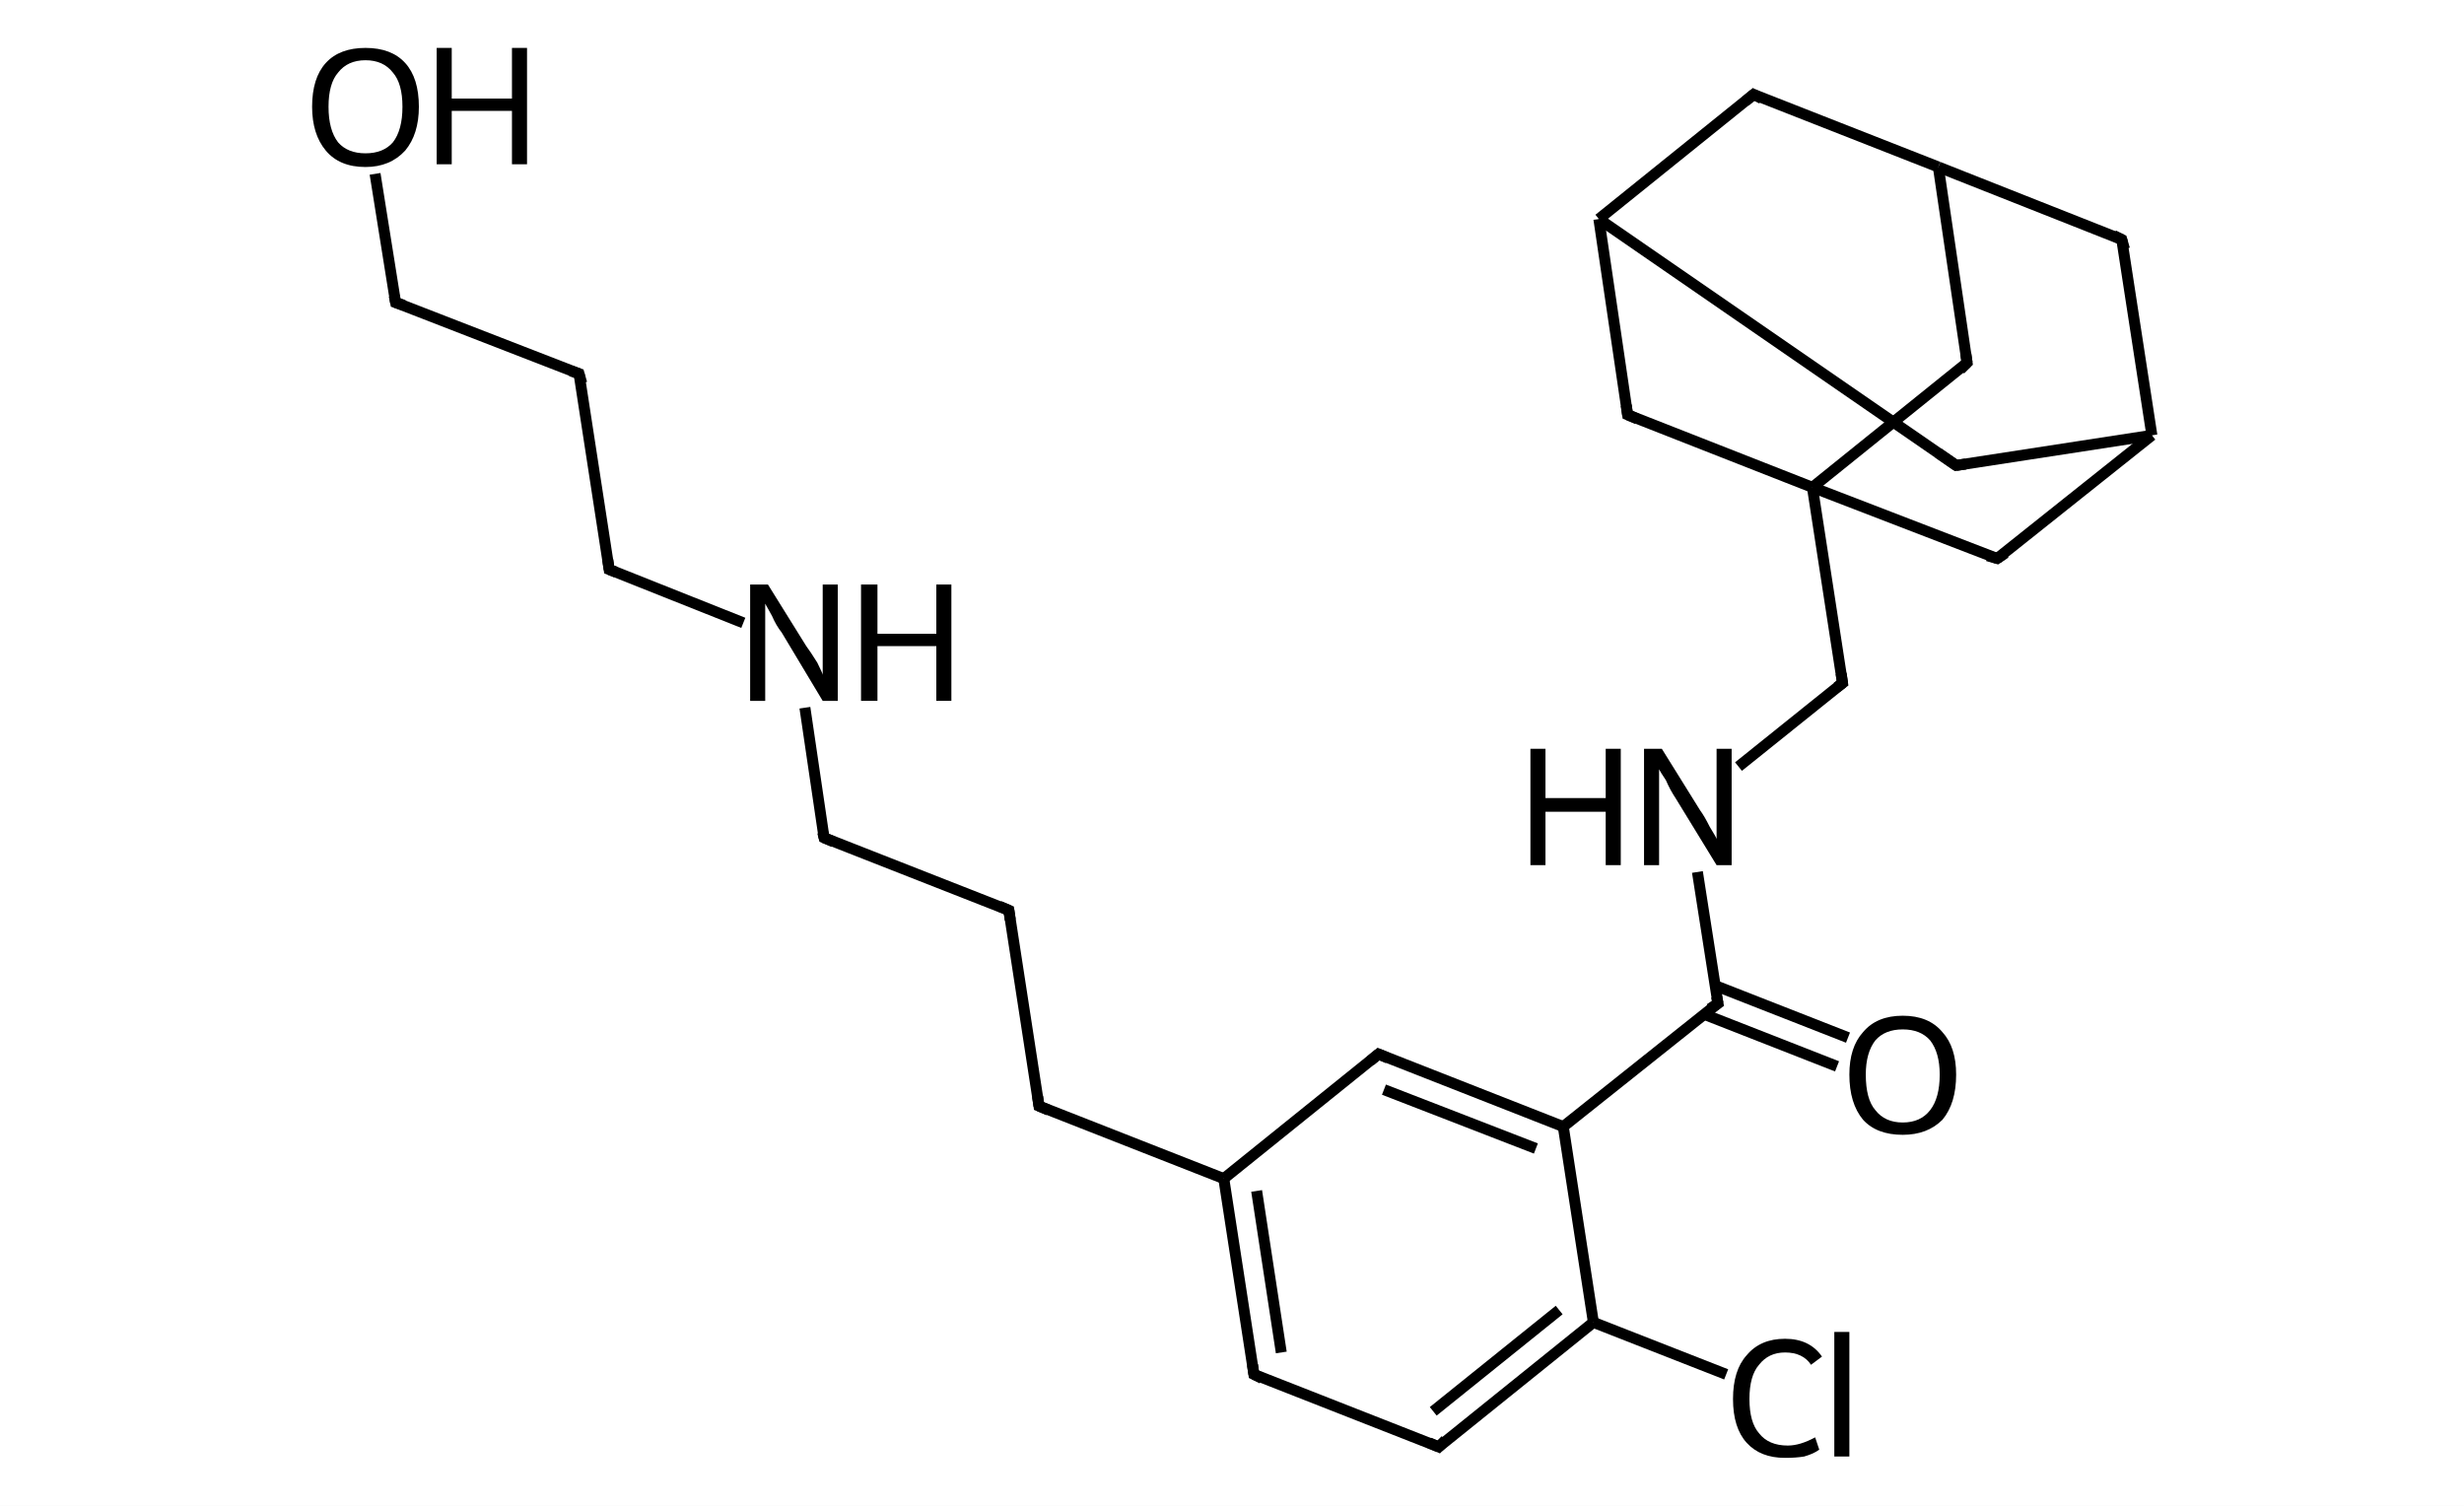
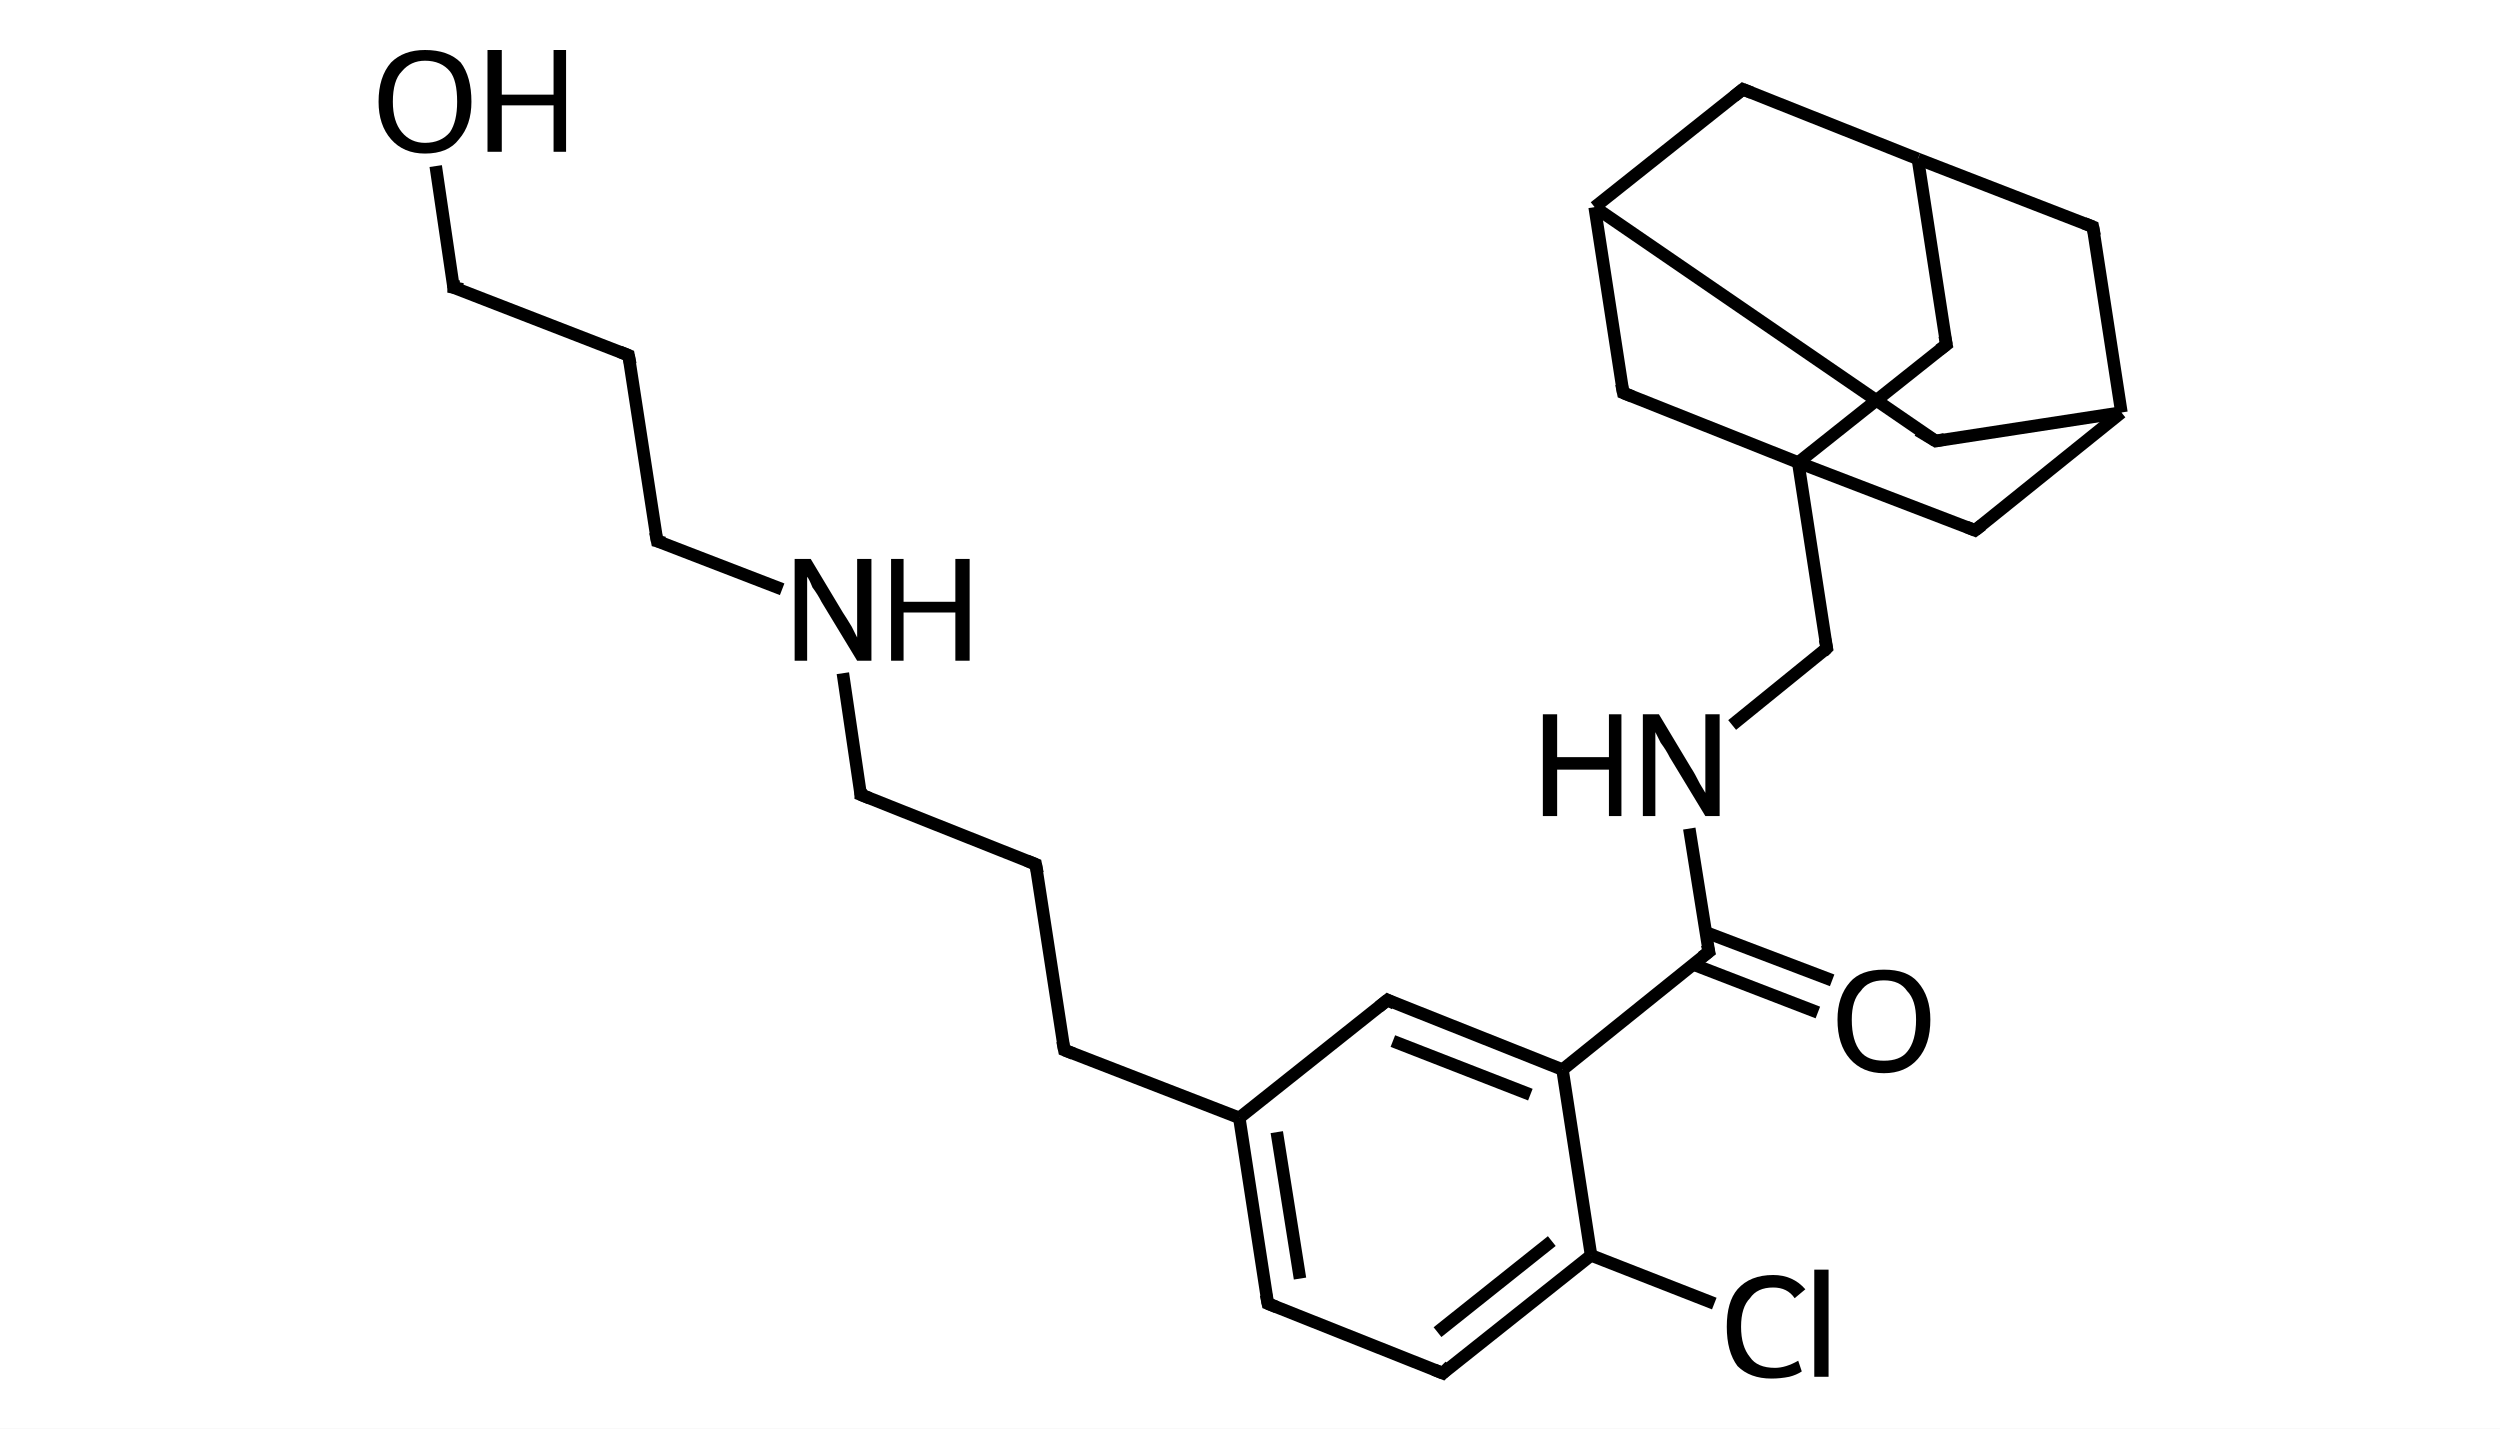
- <svg xmlns="http://www.w3.org/2000/svg" version="1.1" baseProfile="full" xml:space="preserve" width="180px" height="110px" viewBox="0 0 180 110">
-   <rect style="opacity:1.0;fill:#FFFFFF;stroke:none" width="180.0" height="110.0" x="0.0" y="0.0"> </rect>
-   <path class="bond-0 atom-0 atom-1" d="M 134.2,77.9 L 124.5,74.1" style="fill:none;fill-rule:evenodd;stroke:#000000;stroke-width:0.8px;stroke-linecap:butt;stroke-linejoin:miter;stroke-opacity:1" />
-   <path class="bond-0 atom-0 atom-1" d="M 135.0,75.8 L 125.3,72.0" style="fill:none;fill-rule:evenodd;stroke:#000000;stroke-width:0.8px;stroke-linecap:butt;stroke-linejoin:miter;stroke-opacity:1" />
-   <path class="bond-1 atom-1 atom-2" d="M 125.5,73.3 L 124.0,63.7" style="fill:none;fill-rule:evenodd;stroke:#000000;stroke-width:0.8px;stroke-linecap:butt;stroke-linejoin:miter;stroke-opacity:1" />
-   <path class="bond-2 atom-2 atom-3" d="M 127.0,56.0 L 134.6,49.9" style="fill:none;fill-rule:evenodd;stroke:#000000;stroke-width:0.8px;stroke-linecap:butt;stroke-linejoin:miter;stroke-opacity:1" />
-   <path class="bond-3 atom-3 atom-4" d="M 134.6,49.9 L 132.4,35.6" style="fill:none;fill-rule:evenodd;stroke:#000000;stroke-width:0.8px;stroke-linecap:butt;stroke-linejoin:miter;stroke-opacity:1" />
-   <path class="bond-4 atom-4 atom-5" d="M 132.4,35.6 L 143.7,26.5" style="fill:none;fill-rule:evenodd;stroke:#000000;stroke-width:0.8px;stroke-linecap:butt;stroke-linejoin:miter;stroke-opacity:1" />
-   <path class="bond-5 atom-5 atom-6" d="M 143.7,26.5 L 141.6,12.2" style="fill:none;fill-rule:evenodd;stroke:#000000;stroke-width:0.8px;stroke-linecap:butt;stroke-linejoin:miter;stroke-opacity:1" />
-   <path class="bond-6 atom-6 atom-7" d="M 141.6,12.2 L 128.1,6.9" style="fill:none;fill-rule:evenodd;stroke:#000000;stroke-width:0.8px;stroke-linecap:butt;stroke-linejoin:miter;stroke-opacity:1" />
-   <path class="bond-7 atom-7 atom-8" d="M 128.1,6.9 L 116.8,16.0" style="fill:none;fill-rule:evenodd;stroke:#000000;stroke-width:0.8px;stroke-linecap:butt;stroke-linejoin:miter;stroke-opacity:1" />
-   <path class="bond-8 atom-8 atom-9" d="M 116.8,16.0 L 142.9,34.0" style="fill:none;fill-rule:evenodd;stroke:#000000;stroke-width:0.8px;stroke-linecap:butt;stroke-linejoin:miter;stroke-opacity:1" />
-   <path class="bond-9 atom-9 atom-10" d="M 142.9,34.0 L 157.2,31.8" style="fill:none;fill-rule:evenodd;stroke:#000000;stroke-width:0.8px;stroke-linecap:butt;stroke-linejoin:miter;stroke-opacity:1" />
-   <path class="bond-10 atom-10 atom-11" d="M 157.2,31.8 L 155.0,17.5" style="fill:none;fill-rule:evenodd;stroke:#000000;stroke-width:0.8px;stroke-linecap:butt;stroke-linejoin:miter;stroke-opacity:1" />
-   <path class="bond-11 atom-10 atom-12" d="M 157.2,31.8 L 145.9,40.8" style="fill:none;fill-rule:evenodd;stroke:#000000;stroke-width:0.8px;stroke-linecap:butt;stroke-linejoin:miter;stroke-opacity:1" />
-   <path class="bond-12 atom-8 atom-13" d="M 116.8,16.0 L 118.9,30.3" style="fill:none;fill-rule:evenodd;stroke:#000000;stroke-width:0.8px;stroke-linecap:butt;stroke-linejoin:miter;stroke-opacity:1" />
-   <path class="bond-13 atom-1 atom-14" d="M 125.5,73.3 L 114.2,82.3" style="fill:none;fill-rule:evenodd;stroke:#000000;stroke-width:0.8px;stroke-linecap:butt;stroke-linejoin:miter;stroke-opacity:1" />
-   <path class="bond-14 atom-14 atom-15" d="M 114.2,82.3 L 100.7,77.0" style="fill:none;fill-rule:evenodd;stroke:#000000;stroke-width:0.8px;stroke-linecap:butt;stroke-linejoin:miter;stroke-opacity:1" />
-   <path class="bond-14 atom-14 atom-15" d="M 112.2,83.9 L 101.1,79.6" style="fill:none;fill-rule:evenodd;stroke:#000000;stroke-width:0.8px;stroke-linecap:butt;stroke-linejoin:miter;stroke-opacity:1" />
-   <path class="bond-15 atom-15 atom-16" d="M 100.7,77.0 L 89.4,86.1" style="fill:none;fill-rule:evenodd;stroke:#000000;stroke-width:0.8px;stroke-linecap:butt;stroke-linejoin:miter;stroke-opacity:1" />
-   <path class="bond-16 atom-16 atom-17" d="M 89.4,86.1 L 75.9,80.8" style="fill:none;fill-rule:evenodd;stroke:#000000;stroke-width:0.8px;stroke-linecap:butt;stroke-linejoin:miter;stroke-opacity:1" />
-   <path class="bond-17 atom-17 atom-18" d="M 75.9,80.8 L 73.7,66.5" style="fill:none;fill-rule:evenodd;stroke:#000000;stroke-width:0.8px;stroke-linecap:butt;stroke-linejoin:miter;stroke-opacity:1" />
-   <path class="bond-18 atom-18 atom-19" d="M 73.7,66.5 L 60.2,61.2" style="fill:none;fill-rule:evenodd;stroke:#000000;stroke-width:0.8px;stroke-linecap:butt;stroke-linejoin:miter;stroke-opacity:1" />
-   <path class="bond-19 atom-19 atom-20" d="M 60.2,61.2 L 58.8,51.7" style="fill:none;fill-rule:evenodd;stroke:#000000;stroke-width:0.8px;stroke-linecap:butt;stroke-linejoin:miter;stroke-opacity:1" />
-   <path class="bond-20 atom-20 atom-21" d="M 54.3,45.5 L 44.5,41.6" style="fill:none;fill-rule:evenodd;stroke:#000000;stroke-width:0.8px;stroke-linecap:butt;stroke-linejoin:miter;stroke-opacity:1" />
-   <path class="bond-21 atom-21 atom-22" d="M 44.5,41.6 L 42.3,27.3" style="fill:none;fill-rule:evenodd;stroke:#000000;stroke-width:0.8px;stroke-linecap:butt;stroke-linejoin:miter;stroke-opacity:1" />
-   <path class="bond-22 atom-22 atom-23" d="M 42.3,27.3 L 28.9,22.1" style="fill:none;fill-rule:evenodd;stroke:#000000;stroke-width:0.8px;stroke-linecap:butt;stroke-linejoin:miter;stroke-opacity:1" />
-   <path class="bond-23 atom-23 atom-24" d="M 28.9,22.1 L 27.4,12.7" style="fill:none;fill-rule:evenodd;stroke:#000000;stroke-width:0.8px;stroke-linecap:butt;stroke-linejoin:miter;stroke-opacity:1" />
-   <path class="bond-24 atom-16 atom-25" d="M 89.4,86.1 L 91.6,100.4" style="fill:none;fill-rule:evenodd;stroke:#000000;stroke-width:0.8px;stroke-linecap:butt;stroke-linejoin:miter;stroke-opacity:1" />
-   <path class="bond-24 atom-16 atom-25" d="M 91.8,87.0 L 93.6,98.8" style="fill:none;fill-rule:evenodd;stroke:#000000;stroke-width:0.8px;stroke-linecap:butt;stroke-linejoin:miter;stroke-opacity:1" />
-   <path class="bond-25 atom-25 atom-26" d="M 91.6,100.4 L 105.1,105.7" style="fill:none;fill-rule:evenodd;stroke:#000000;stroke-width:0.8px;stroke-linecap:butt;stroke-linejoin:miter;stroke-opacity:1" />
-   <path class="bond-26 atom-26 atom-27" d="M 105.1,105.7 L 116.4,96.6" style="fill:none;fill-rule:evenodd;stroke:#000000;stroke-width:0.8px;stroke-linecap:butt;stroke-linejoin:miter;stroke-opacity:1" />
-   <path class="bond-26 atom-26 atom-27" d="M 104.7,103.1 L 113.9,95.7" style="fill:none;fill-rule:evenodd;stroke:#000000;stroke-width:0.8px;stroke-linecap:butt;stroke-linejoin:miter;stroke-opacity:1" />
-   <path class="bond-27 atom-27 atom-28" d="M 116.4,96.6 L 126.1,100.4" style="fill:none;fill-rule:evenodd;stroke:#000000;stroke-width:0.8px;stroke-linecap:butt;stroke-linejoin:miter;stroke-opacity:1" />
-   <path class="bond-28 atom-12 atom-4" d="M 145.9,40.8 L 132.4,35.6" style="fill:none;fill-rule:evenodd;stroke:#000000;stroke-width:0.8px;stroke-linecap:butt;stroke-linejoin:miter;stroke-opacity:1" />
-   <path class="bond-29 atom-27 atom-14" d="M 116.4,96.6 L 114.2,82.3" style="fill:none;fill-rule:evenodd;stroke:#000000;stroke-width:0.8px;stroke-linecap:butt;stroke-linejoin:miter;stroke-opacity:1" />
-   <path class="bond-30 atom-13 atom-4" d="M 118.9,30.3 L 132.4,35.6" style="fill:none;fill-rule:evenodd;stroke:#000000;stroke-width:0.8px;stroke-linecap:butt;stroke-linejoin:miter;stroke-opacity:1" />
-   <path class="bond-31 atom-11 atom-6" d="M 155.0,17.5 L 141.6,12.2" style="fill:none;fill-rule:evenodd;stroke:#000000;stroke-width:0.8px;stroke-linecap:butt;stroke-linejoin:miter;stroke-opacity:1" />
-   <path d="M 125.4,72.8 L 125.5,73.3 L 124.9,73.7" style="fill:none;stroke:#000000;stroke-width:0.8px;stroke-linecap:butt;stroke-linejoin:miter;stroke-opacity:1;" />
-   <path d="M 134.2,50.2 L 134.6,49.9 L 134.5,49.2" style="fill:none;stroke:#000000;stroke-width:0.8px;stroke-linecap:butt;stroke-linejoin:miter;stroke-opacity:1;" />
-   <path d="M 143.2,27.0 L 143.7,26.5 L 143.6,25.8" style="fill:none;stroke:#000000;stroke-width:0.8px;stroke-linecap:butt;stroke-linejoin:miter;stroke-opacity:1;" />
-   <path d="M 128.7,7.2 L 128.1,6.9 L 127.5,7.4" style="fill:none;stroke:#000000;stroke-width:0.8px;stroke-linecap:butt;stroke-linejoin:miter;stroke-opacity:1;" />
-   <path d="M 141.6,33.1 L 142.9,34.0 L 143.6,33.9" style="fill:none;stroke:#000000;stroke-width:0.8px;stroke-linecap:butt;stroke-linejoin:miter;stroke-opacity:1;" />
-   <path d="M 155.2,18.2 L 155.0,17.5 L 154.4,17.2" style="fill:none;stroke:#000000;stroke-width:0.8px;stroke-linecap:butt;stroke-linejoin:miter;stroke-opacity:1;" />
-   <path d="M 146.5,40.4 L 145.9,40.8 L 145.2,40.6" style="fill:none;stroke:#000000;stroke-width:0.8px;stroke-linecap:butt;stroke-linejoin:miter;stroke-opacity:1;" />
-   <path d="M 118.8,29.6 L 118.9,30.3 L 119.6,30.6" style="fill:none;stroke:#000000;stroke-width:0.8px;stroke-linecap:butt;stroke-linejoin:miter;stroke-opacity:1;" />
-   <path d="M 101.4,77.3 L 100.7,77.0 L 100.1,77.5" style="fill:none;stroke:#000000;stroke-width:0.8px;stroke-linecap:butt;stroke-linejoin:miter;stroke-opacity:1;" />
-   <path d="M 76.6,81.1 L 75.9,80.8 L 75.8,80.1" style="fill:none;stroke:#000000;stroke-width:0.8px;stroke-linecap:butt;stroke-linejoin:miter;stroke-opacity:1;" />
-   <path d="M 73.8,67.2 L 73.7,66.5 L 73.0,66.2" style="fill:none;stroke:#000000;stroke-width:0.8px;stroke-linecap:butt;stroke-linejoin:miter;stroke-opacity:1;" />
-   <path d="M 60.9,61.5 L 60.2,61.2 L 60.1,60.8" style="fill:none;stroke:#000000;stroke-width:0.8px;stroke-linecap:butt;stroke-linejoin:miter;stroke-opacity:1;" />
-   <path d="M 45.0,41.8 L 44.5,41.6 L 44.4,40.9" style="fill:none;stroke:#000000;stroke-width:0.8px;stroke-linecap:butt;stroke-linejoin:miter;stroke-opacity:1;" />
-   <path d="M 42.5,28.0 L 42.3,27.3 L 41.7,27.1" style="fill:none;stroke:#000000;stroke-width:0.8px;stroke-linecap:butt;stroke-linejoin:miter;stroke-opacity:1;" />
-   <path d="M 29.5,22.3 L 28.9,22.1 L 28.8,21.6" style="fill:none;stroke:#000000;stroke-width:0.8px;stroke-linecap:butt;stroke-linejoin:miter;stroke-opacity:1;" />
-   <path d="M 91.5,99.7 L 91.6,100.4 L 92.2,100.7" style="fill:none;stroke:#000000;stroke-width:0.8px;stroke-linecap:butt;stroke-linejoin:miter;stroke-opacity:1;" />
-   <path d="M 104.4,105.4 L 105.1,105.7 L 105.6,105.2" style="fill:none;stroke:#000000;stroke-width:0.8px;stroke-linecap:butt;stroke-linejoin:miter;stroke-opacity:1;" />
-   <path class="atom-0" d="M 135.1 78.5 Q 135.1 76.5, 136.1 75.4 Q 137.1 74.2, 139.0 74.2 Q 140.9 74.2, 141.9 75.4 Q 142.9 76.5, 142.9 78.5 Q 142.9 80.6, 141.9 81.8 Q 140.8 82.9, 139.0 82.9 Q 137.1 82.9, 136.1 81.8 Q 135.1 80.6, 135.1 78.5 M 139.0 82.0 Q 140.3 82.0, 141.0 81.1 Q 141.7 80.2, 141.7 78.5 Q 141.7 76.9, 141.0 76.0 Q 140.3 75.2, 139.0 75.2 Q 137.7 75.2, 137.0 76.0 Q 136.3 76.9, 136.3 78.5 Q 136.3 80.3, 137.0 81.1 Q 137.7 82.0, 139.0 82.0 " fill="#000000" />
-   <path class="atom-2" d="M 111.8 54.7 L 112.9 54.7 L 112.9 58.3 L 117.3 58.3 L 117.3 54.7 L 118.4 54.7 L 118.4 63.2 L 117.3 63.2 L 117.3 59.3 L 112.9 59.3 L 112.9 63.2 L 111.8 63.2 L 111.8 54.7 " fill="#000000" />
-   <path class="atom-2" d="M 121.4 54.7 L 124.2 59.2 Q 124.5 59.6, 124.9 60.4 Q 125.4 61.2, 125.4 61.3 L 125.4 54.7 L 126.5 54.7 L 126.5 63.2 L 125.4 63.2 L 122.4 58.3 Q 122.0 57.7, 121.7 57.0 Q 121.3 56.4, 121.2 56.2 L 121.2 63.2 L 120.1 63.2 L 120.1 54.7 L 121.4 54.7 " fill="#000000" />
-   <path class="atom-20" d="M 56.1 42.7 L 58.9 47.2 Q 59.2 47.6, 59.7 48.4 Q 60.1 49.2, 60.1 49.3 L 60.1 42.7 L 61.2 42.7 L 61.2 51.2 L 60.1 51.2 L 57.1 46.2 Q 56.7 45.7, 56.4 45.0 Q 56.0 44.3, 55.9 44.1 L 55.9 51.2 L 54.8 51.2 L 54.8 42.7 L 56.1 42.7 " fill="#000000" />
-   <path class="atom-20" d="M 62.9 42.7 L 64.1 42.7 L 64.1 46.3 L 68.4 46.3 L 68.4 42.7 L 69.5 42.7 L 69.5 51.2 L 68.4 51.2 L 68.4 47.2 L 64.1 47.2 L 64.1 51.2 L 62.9 51.2 L 62.9 42.7 " fill="#000000" />
-   <path class="atom-24" d="M 22.8 7.8 Q 22.8 5.7, 23.8 4.6 Q 24.8 3.5, 26.7 3.5 Q 28.6 3.5, 29.6 4.6 Q 30.6 5.7, 30.6 7.8 Q 30.6 9.8, 29.6 11.0 Q 28.5 12.2, 26.7 12.2 Q 24.8 12.2, 23.8 11.0 Q 22.8 9.8, 22.8 7.8 M 26.7 11.2 Q 28.0 11.2, 28.7 10.4 Q 29.4 9.5, 29.4 7.8 Q 29.4 6.1, 28.7 5.3 Q 28.0 4.4, 26.7 4.4 Q 25.4 4.4, 24.7 5.3 Q 24.0 6.1, 24.0 7.8 Q 24.0 9.5, 24.7 10.4 Q 25.4 11.2, 26.7 11.2 " fill="#000000" />
-   <path class="atom-24" d="M 31.9 3.5 L 33.0 3.5 L 33.0 7.2 L 37.4 7.2 L 37.4 3.5 L 38.5 3.5 L 38.5 12.0 L 37.4 12.0 L 37.4 8.1 L 33.0 8.1 L 33.0 12.0 L 31.9 12.0 L 31.9 3.5 " fill="#000000" />
-   <path class="atom-28" d="M 126.6 102.2 Q 126.6 100.1, 127.6 99.0 Q 128.6 97.8, 130.4 97.8 Q 132.2 97.8, 133.1 99.1 L 132.3 99.7 Q 131.7 98.8, 130.4 98.8 Q 129.2 98.8, 128.5 99.7 Q 127.8 100.5, 127.8 102.2 Q 127.8 103.9, 128.5 104.7 Q 129.2 105.6, 130.6 105.6 Q 131.5 105.6, 132.6 105.0 L 132.9 105.9 Q 132.5 106.2, 131.8 106.4 Q 131.2 106.5, 130.4 106.5 Q 128.6 106.5, 127.6 105.4 Q 126.6 104.3, 126.6 102.2 " fill="#000000" />
-   <path class="atom-28" d="M 134.0 97.3 L 135.1 97.3 L 135.1 106.4 L 134.0 106.4 L 134.0 97.3 " fill="#000000" />
+ <svg xmlns="http://www.w3.org/2000/svg" version="1.1" baseProfile="full" xml:space="preserve" width="140px" height="80px" viewBox="0 0 140 80">
+   <rect style="opacity:1.0;fill:#FFFFFF;stroke:none" width="140.0" height="80.0" x="0.0" y="0.0"> </rect>
+   <path class="bond-0 atom-0 atom-1" d="M 101.8,56.7 L 94.8,54.0" style="fill:none;fill-rule:evenodd;stroke:#000000;stroke-width:0.7px;stroke-linecap:butt;stroke-linejoin:miter;stroke-opacity:1" />
+   <path class="bond-0 atom-0 atom-1" d="M 102.6,54.9 L 95.5,52.2" style="fill:none;fill-rule:evenodd;stroke:#000000;stroke-width:0.7px;stroke-linecap:butt;stroke-linejoin:miter;stroke-opacity:1" />
+   <path class="bond-1 atom-1 atom-2" d="M 95.7,53.3 L 94.6,46.4" style="fill:none;fill-rule:evenodd;stroke:#000000;stroke-width:0.7px;stroke-linecap:butt;stroke-linejoin:miter;stroke-opacity:1" />
+   <path class="bond-2 atom-2 atom-3" d="M 97.0,40.6 L 102.3,36.3" style="fill:none;fill-rule:evenodd;stroke:#000000;stroke-width:0.7px;stroke-linecap:butt;stroke-linejoin:miter;stroke-opacity:1" />
+   <path class="bond-3 atom-3 atom-4" d="M 102.3,36.3 L 100.7,25.9" style="fill:none;fill-rule:evenodd;stroke:#000000;stroke-width:0.7px;stroke-linecap:butt;stroke-linejoin:miter;stroke-opacity:1" />
+   <path class="bond-4 atom-4 atom-5" d="M 100.7,25.9 L 109.0,19.3" style="fill:none;fill-rule:evenodd;stroke:#000000;stroke-width:0.7px;stroke-linecap:butt;stroke-linejoin:miter;stroke-opacity:1" />
+   <path class="bond-5 atom-5 atom-6" d="M 109.0,19.3 L 107.4,8.9" style="fill:none;fill-rule:evenodd;stroke:#000000;stroke-width:0.7px;stroke-linecap:butt;stroke-linejoin:miter;stroke-opacity:1" />
+   <path class="bond-6 atom-6 atom-7" d="M 107.4,8.9 L 97.6,5.0" style="fill:none;fill-rule:evenodd;stroke:#000000;stroke-width:0.7px;stroke-linecap:butt;stroke-linejoin:miter;stroke-opacity:1" />
+   <path class="bond-7 atom-7 atom-8" d="M 97.6,5.0 L 89.3,11.6" style="fill:none;fill-rule:evenodd;stroke:#000000;stroke-width:0.7px;stroke-linecap:butt;stroke-linejoin:miter;stroke-opacity:1" />
+   <path class="bond-8 atom-8 atom-9" d="M 89.3,11.6 L 108.4,24.7" style="fill:none;fill-rule:evenodd;stroke:#000000;stroke-width:0.7px;stroke-linecap:butt;stroke-linejoin:miter;stroke-opacity:1" />
+   <path class="bond-9 atom-9 atom-10" d="M 108.4,24.7 L 118.8,23.1" style="fill:none;fill-rule:evenodd;stroke:#000000;stroke-width:0.7px;stroke-linecap:butt;stroke-linejoin:miter;stroke-opacity:1" />
+   <path class="bond-10 atom-10 atom-11" d="M 118.8,23.1 L 117.2,12.7" style="fill:none;fill-rule:evenodd;stroke:#000000;stroke-width:0.7px;stroke-linecap:butt;stroke-linejoin:miter;stroke-opacity:1" />
+   <path class="bond-11 atom-10 atom-12" d="M 118.8,23.1 L 110.6,29.7" style="fill:none;fill-rule:evenodd;stroke:#000000;stroke-width:0.7px;stroke-linecap:butt;stroke-linejoin:miter;stroke-opacity:1" />
+   <path class="bond-12 atom-8 atom-13" d="M 89.3,11.6 L 90.9,22.0" style="fill:none;fill-rule:evenodd;stroke:#000000;stroke-width:0.7px;stroke-linecap:butt;stroke-linejoin:miter;stroke-opacity:1" />
+   <path class="bond-13 atom-1 atom-14" d="M 95.7,53.3 L 87.5,59.9" style="fill:none;fill-rule:evenodd;stroke:#000000;stroke-width:0.7px;stroke-linecap:butt;stroke-linejoin:miter;stroke-opacity:1" />
+   <path class="bond-14 atom-14 atom-15" d="M 87.5,59.9 L 77.7,56.0" style="fill:none;fill-rule:evenodd;stroke:#000000;stroke-width:0.7px;stroke-linecap:butt;stroke-linejoin:miter;stroke-opacity:1" />
+   <path class="bond-14 atom-14 atom-15" d="M 85.7,61.3 L 78.0,58.3" style="fill:none;fill-rule:evenodd;stroke:#000000;stroke-width:0.7px;stroke-linecap:butt;stroke-linejoin:miter;stroke-opacity:1" />
+   <path class="bond-15 atom-15 atom-16" d="M 77.7,56.0 L 69.4,62.6" style="fill:none;fill-rule:evenodd;stroke:#000000;stroke-width:0.7px;stroke-linecap:butt;stroke-linejoin:miter;stroke-opacity:1" />
+   <path class="bond-16 atom-16 atom-17" d="M 69.4,62.6 L 59.6,58.8" style="fill:none;fill-rule:evenodd;stroke:#000000;stroke-width:0.7px;stroke-linecap:butt;stroke-linejoin:miter;stroke-opacity:1" />
+   <path class="bond-17 atom-17 atom-18" d="M 59.6,58.8 L 58.0,48.4" style="fill:none;fill-rule:evenodd;stroke:#000000;stroke-width:0.7px;stroke-linecap:butt;stroke-linejoin:miter;stroke-opacity:1" />
+   <path class="bond-18 atom-18 atom-19" d="M 58.0,48.4 L 48.2,44.5" style="fill:none;fill-rule:evenodd;stroke:#000000;stroke-width:0.7px;stroke-linecap:butt;stroke-linejoin:miter;stroke-opacity:1" />
+   <path class="bond-19 atom-19 atom-20" d="M 48.2,44.5 L 47.2,37.7" style="fill:none;fill-rule:evenodd;stroke:#000000;stroke-width:0.7px;stroke-linecap:butt;stroke-linejoin:miter;stroke-opacity:1" />
+   <path class="bond-20 atom-20 atom-21" d="M 43.8,33.0 L 36.8,30.3" style="fill:none;fill-rule:evenodd;stroke:#000000;stroke-width:0.7px;stroke-linecap:butt;stroke-linejoin:miter;stroke-opacity:1" />
+   <path class="bond-21 atom-21 atom-22" d="M 36.8,30.3 L 35.2,19.9" style="fill:none;fill-rule:evenodd;stroke:#000000;stroke-width:0.7px;stroke-linecap:butt;stroke-linejoin:miter;stroke-opacity:1" />
+   <path class="bond-22 atom-22 atom-23" d="M 35.2,19.9 L 25.4,16.1" style="fill:none;fill-rule:evenodd;stroke:#000000;stroke-width:0.7px;stroke-linecap:butt;stroke-linejoin:miter;stroke-opacity:1" />
+   <path class="bond-23 atom-23 atom-24" d="M 25.4,16.1 L 24.4,9.3" style="fill:none;fill-rule:evenodd;stroke:#000000;stroke-width:0.7px;stroke-linecap:butt;stroke-linejoin:miter;stroke-opacity:1" />
+   <path class="bond-24 atom-16 atom-25" d="M 69.4,62.6 L 71.0,73.0" style="fill:none;fill-rule:evenodd;stroke:#000000;stroke-width:0.7px;stroke-linecap:butt;stroke-linejoin:miter;stroke-opacity:1" />
+   <path class="bond-24 atom-16 atom-25" d="M 71.5,63.4 L 72.8,71.6" style="fill:none;fill-rule:evenodd;stroke:#000000;stroke-width:0.7px;stroke-linecap:butt;stroke-linejoin:miter;stroke-opacity:1" />
+   <path class="bond-25 atom-25 atom-26" d="M 71.0,73.0 L 80.8,76.9" style="fill:none;fill-rule:evenodd;stroke:#000000;stroke-width:0.7px;stroke-linecap:butt;stroke-linejoin:miter;stroke-opacity:1" />
+   <path class="bond-26 atom-26 atom-27" d="M 80.8,76.9 L 89.1,70.3" style="fill:none;fill-rule:evenodd;stroke:#000000;stroke-width:0.7px;stroke-linecap:butt;stroke-linejoin:miter;stroke-opacity:1" />
+   <path class="bond-26 atom-26 atom-27" d="M 80.5,74.6 L 86.9,69.5" style="fill:none;fill-rule:evenodd;stroke:#000000;stroke-width:0.7px;stroke-linecap:butt;stroke-linejoin:miter;stroke-opacity:1" />
+   <path class="bond-27 atom-27 atom-28" d="M 89.1,70.3 L 96.0,73.0" style="fill:none;fill-rule:evenodd;stroke:#000000;stroke-width:0.7px;stroke-linecap:butt;stroke-linejoin:miter;stroke-opacity:1" />
+   <path class="bond-28 atom-12 atom-4" d="M 110.6,29.7 L 100.7,25.9" style="fill:none;fill-rule:evenodd;stroke:#000000;stroke-width:0.7px;stroke-linecap:butt;stroke-linejoin:miter;stroke-opacity:1" />
+   <path class="bond-29 atom-27 atom-14" d="M 89.1,70.3 L 87.5,59.9" style="fill:none;fill-rule:evenodd;stroke:#000000;stroke-width:0.7px;stroke-linecap:butt;stroke-linejoin:miter;stroke-opacity:1" />
+   <path class="bond-30 atom-13 atom-4" d="M 90.9,22.0 L 100.7,25.9" style="fill:none;fill-rule:evenodd;stroke:#000000;stroke-width:0.7px;stroke-linecap:butt;stroke-linejoin:miter;stroke-opacity:1" />
+   <path class="bond-31 atom-11 atom-6" d="M 117.2,12.7 L 107.4,8.9" style="fill:none;fill-rule:evenodd;stroke:#000000;stroke-width:0.7px;stroke-linecap:butt;stroke-linejoin:miter;stroke-opacity:1" />
+   <path d="M 95.6,52.9 L 95.7,53.3 L 95.3,53.6" style="fill:none;stroke:#000000;stroke-width:0.7px;stroke-linecap:butt;stroke-linejoin:miter;stroke-opacity:1;" />
+   <path d="M 102.1,36.5 L 102.3,36.3 L 102.2,35.8" style="fill:none;stroke:#000000;stroke-width:0.7px;stroke-linecap:butt;stroke-linejoin:miter;stroke-opacity:1;" />
+   <path d="M 108.6,19.6 L 109.0,19.3 L 108.9,18.8" style="fill:none;stroke:#000000;stroke-width:0.7px;stroke-linecap:butt;stroke-linejoin:miter;stroke-opacity:1;" />
+   <path d="M 98.1,5.2 L 97.6,5.0 L 97.1,5.4" style="fill:none;stroke:#000000;stroke-width:0.7px;stroke-linecap:butt;stroke-linejoin:miter;stroke-opacity:1;" />
+   <path d="M 107.4,24.1 L 108.4,24.7 L 108.9,24.6" style="fill:none;stroke:#000000;stroke-width:0.7px;stroke-linecap:butt;stroke-linejoin:miter;stroke-opacity:1;" />
+   <path d="M 117.3,13.2 L 117.2,12.7 L 116.7,12.5" style="fill:none;stroke:#000000;stroke-width:0.7px;stroke-linecap:butt;stroke-linejoin:miter;stroke-opacity:1;" />
+   <path d="M 111.0,29.4 L 110.6,29.7 L 110.1,29.5" style="fill:none;stroke:#000000;stroke-width:0.7px;stroke-linecap:butt;stroke-linejoin:miter;stroke-opacity:1;" />
+   <path d="M 90.8,21.5 L 90.9,22.0 L 91.4,22.2" style="fill:none;stroke:#000000;stroke-width:0.7px;stroke-linecap:butt;stroke-linejoin:miter;stroke-opacity:1;" />
+   <path d="M 78.1,56.2 L 77.7,56.0 L 77.2,56.4" style="fill:none;stroke:#000000;stroke-width:0.7px;stroke-linecap:butt;stroke-linejoin:miter;stroke-opacity:1;" />
+   <path d="M 60.1,59.0 L 59.6,58.8 L 59.5,58.3" style="fill:none;stroke:#000000;stroke-width:0.7px;stroke-linecap:butt;stroke-linejoin:miter;stroke-opacity:1;" />
+   <path d="M 58.1,48.9 L 58.0,48.4 L 57.5,48.2" style="fill:none;stroke:#000000;stroke-width:0.7px;stroke-linecap:butt;stroke-linejoin:miter;stroke-opacity:1;" />
+   <path d="M 48.7,44.7 L 48.2,44.5 L 48.2,44.2" style="fill:none;stroke:#000000;stroke-width:0.7px;stroke-linecap:butt;stroke-linejoin:miter;stroke-opacity:1;" />
+   <path d="M 37.2,30.4 L 36.8,30.3 L 36.7,29.8" style="fill:none;stroke:#000000;stroke-width:0.7px;stroke-linecap:butt;stroke-linejoin:miter;stroke-opacity:1;" />
+   <path d="M 35.3,20.4 L 35.2,19.9 L 34.7,19.7" style="fill:none;stroke:#000000;stroke-width:0.7px;stroke-linecap:butt;stroke-linejoin:miter;stroke-opacity:1;" />
+   <path d="M 25.9,16.2 L 25.4,16.1 L 25.4,15.7" style="fill:none;stroke:#000000;stroke-width:0.7px;stroke-linecap:butt;stroke-linejoin:miter;stroke-opacity:1;" />
+   <path d="M 70.9,72.5 L 71.0,73.0 L 71.5,73.2" style="fill:none;stroke:#000000;stroke-width:0.7px;stroke-linecap:butt;stroke-linejoin:miter;stroke-opacity:1;" />
+   <path d="M 80.3,76.7 L 80.8,76.9 L 81.2,76.5" style="fill:none;stroke:#000000;stroke-width:0.7px;stroke-linecap:butt;stroke-linejoin:miter;stroke-opacity:1;" />
+   <path class="atom-0" d="M 102.9 57.1 Q 102.9 55.8, 103.6 55.0 Q 104.2 54.3, 105.5 54.3 Q 106.8 54.3, 107.4 55.0 Q 108.1 55.8, 108.1 57.1 Q 108.1 58.5, 107.4 59.3 Q 106.7 60.1, 105.5 60.1 Q 104.3 60.1, 103.6 59.3 Q 102.9 58.5, 102.9 57.1 M 105.5 59.4 Q 106.4 59.4, 106.8 58.9 Q 107.3 58.3, 107.3 57.1 Q 107.3 56.0, 106.8 55.5 Q 106.4 54.9, 105.5 54.9 Q 104.6 54.9, 104.2 55.5 Q 103.7 56.0, 103.7 57.1 Q 103.7 58.3, 104.2 58.9 Q 104.6 59.4, 105.5 59.4 " fill="#000000" />
+   <path class="atom-2" d="M 86.4 40.0 L 87.2 40.0 L 87.2 42.4 L 90.1 42.4 L 90.1 40.0 L 90.8 40.0 L 90.8 45.7 L 90.1 45.7 L 90.1 43.1 L 87.2 43.1 L 87.2 45.7 L 86.4 45.7 L 86.4 40.0 " fill="#000000" />
+   <path class="atom-2" d="M 92.9 40.0 L 94.7 43.0 Q 94.9 43.3, 95.2 43.9 Q 95.5 44.4, 95.5 44.4 L 95.5 40.0 L 96.3 40.0 L 96.3 45.7 L 95.5 45.7 L 93.5 42.4 Q 93.3 42.0, 93.0 41.6 Q 92.8 41.2, 92.7 41.0 L 92.7 45.7 L 92.0 45.7 L 92.0 40.0 L 92.9 40.0 " fill="#000000" />
+   <path class="atom-20" d="M 45.4 31.3 L 47.2 34.3 Q 47.4 34.6, 47.7 35.1 Q 48.0 35.7, 48.0 35.7 L 48.0 31.3 L 48.8 31.3 L 48.8 37.0 L 48.0 37.0 L 46.0 33.7 Q 45.8 33.3, 45.5 32.9 Q 45.3 32.4, 45.2 32.3 L 45.2 37.0 L 44.5 37.0 L 44.5 31.3 L 45.4 31.3 " fill="#000000" />
+   <path class="atom-20" d="M 49.9 31.3 L 50.6 31.3 L 50.6 33.7 L 53.5 33.7 L 53.5 31.3 L 54.3 31.3 L 54.3 37.0 L 53.5 37.0 L 53.5 34.3 L 50.6 34.3 L 50.6 37.0 L 49.9 37.0 L 49.9 31.3 " fill="#000000" />
+   <path class="atom-24" d="M 21.2 5.7 Q 21.2 4.3, 21.9 3.5 Q 22.6 2.8, 23.8 2.8 Q 25.1 2.8, 25.8 3.5 Q 26.4 4.3, 26.4 5.7 Q 26.4 7.0, 25.7 7.8 Q 25.1 8.6, 23.8 8.6 Q 22.6 8.6, 21.9 7.8 Q 21.2 7.0, 21.2 5.7 M 23.8 8.0 Q 24.7 8.0, 25.2 7.4 Q 25.6 6.8, 25.6 5.7 Q 25.6 4.5, 25.2 4.0 Q 24.7 3.4, 23.8 3.4 Q 23.0 3.4, 22.5 4.0 Q 22.0 4.5, 22.0 5.7 Q 22.0 6.8, 22.5 7.4 Q 23.0 8.0, 23.8 8.0 " fill="#000000" />
+   <path class="atom-24" d="M 27.3 2.8 L 28.1 2.8 L 28.1 5.3 L 31.0 5.3 L 31.0 2.8 L 31.7 2.8 L 31.7 8.5 L 31.0 8.5 L 31.0 5.9 L 28.1 5.9 L 28.1 8.5 L 27.3 8.5 L 27.3 2.8 " fill="#000000" />
+   <path class="atom-28" d="M 96.7 74.3 Q 96.7 72.9, 97.3 72.2 Q 98.0 71.4, 99.3 71.4 Q 100.4 71.4, 101.1 72.2 L 100.5 72.7 Q 100.1 72.1, 99.3 72.1 Q 98.4 72.1, 98.0 72.7 Q 97.5 73.2, 97.5 74.3 Q 97.5 75.4, 98.0 76.0 Q 98.4 76.6, 99.4 76.6 Q 100.0 76.6, 100.7 76.2 L 100.9 76.8 Q 100.6 77.0, 100.2 77.1 Q 99.7 77.2, 99.2 77.2 Q 98.0 77.2, 97.3 76.5 Q 96.7 75.7, 96.7 74.3 " fill="#000000" />
+   <path class="atom-28" d="M 101.6 71.1 L 102.4 71.1 L 102.4 77.1 L 101.6 77.1 L 101.6 71.1 " fill="#000000" />
</svg>
